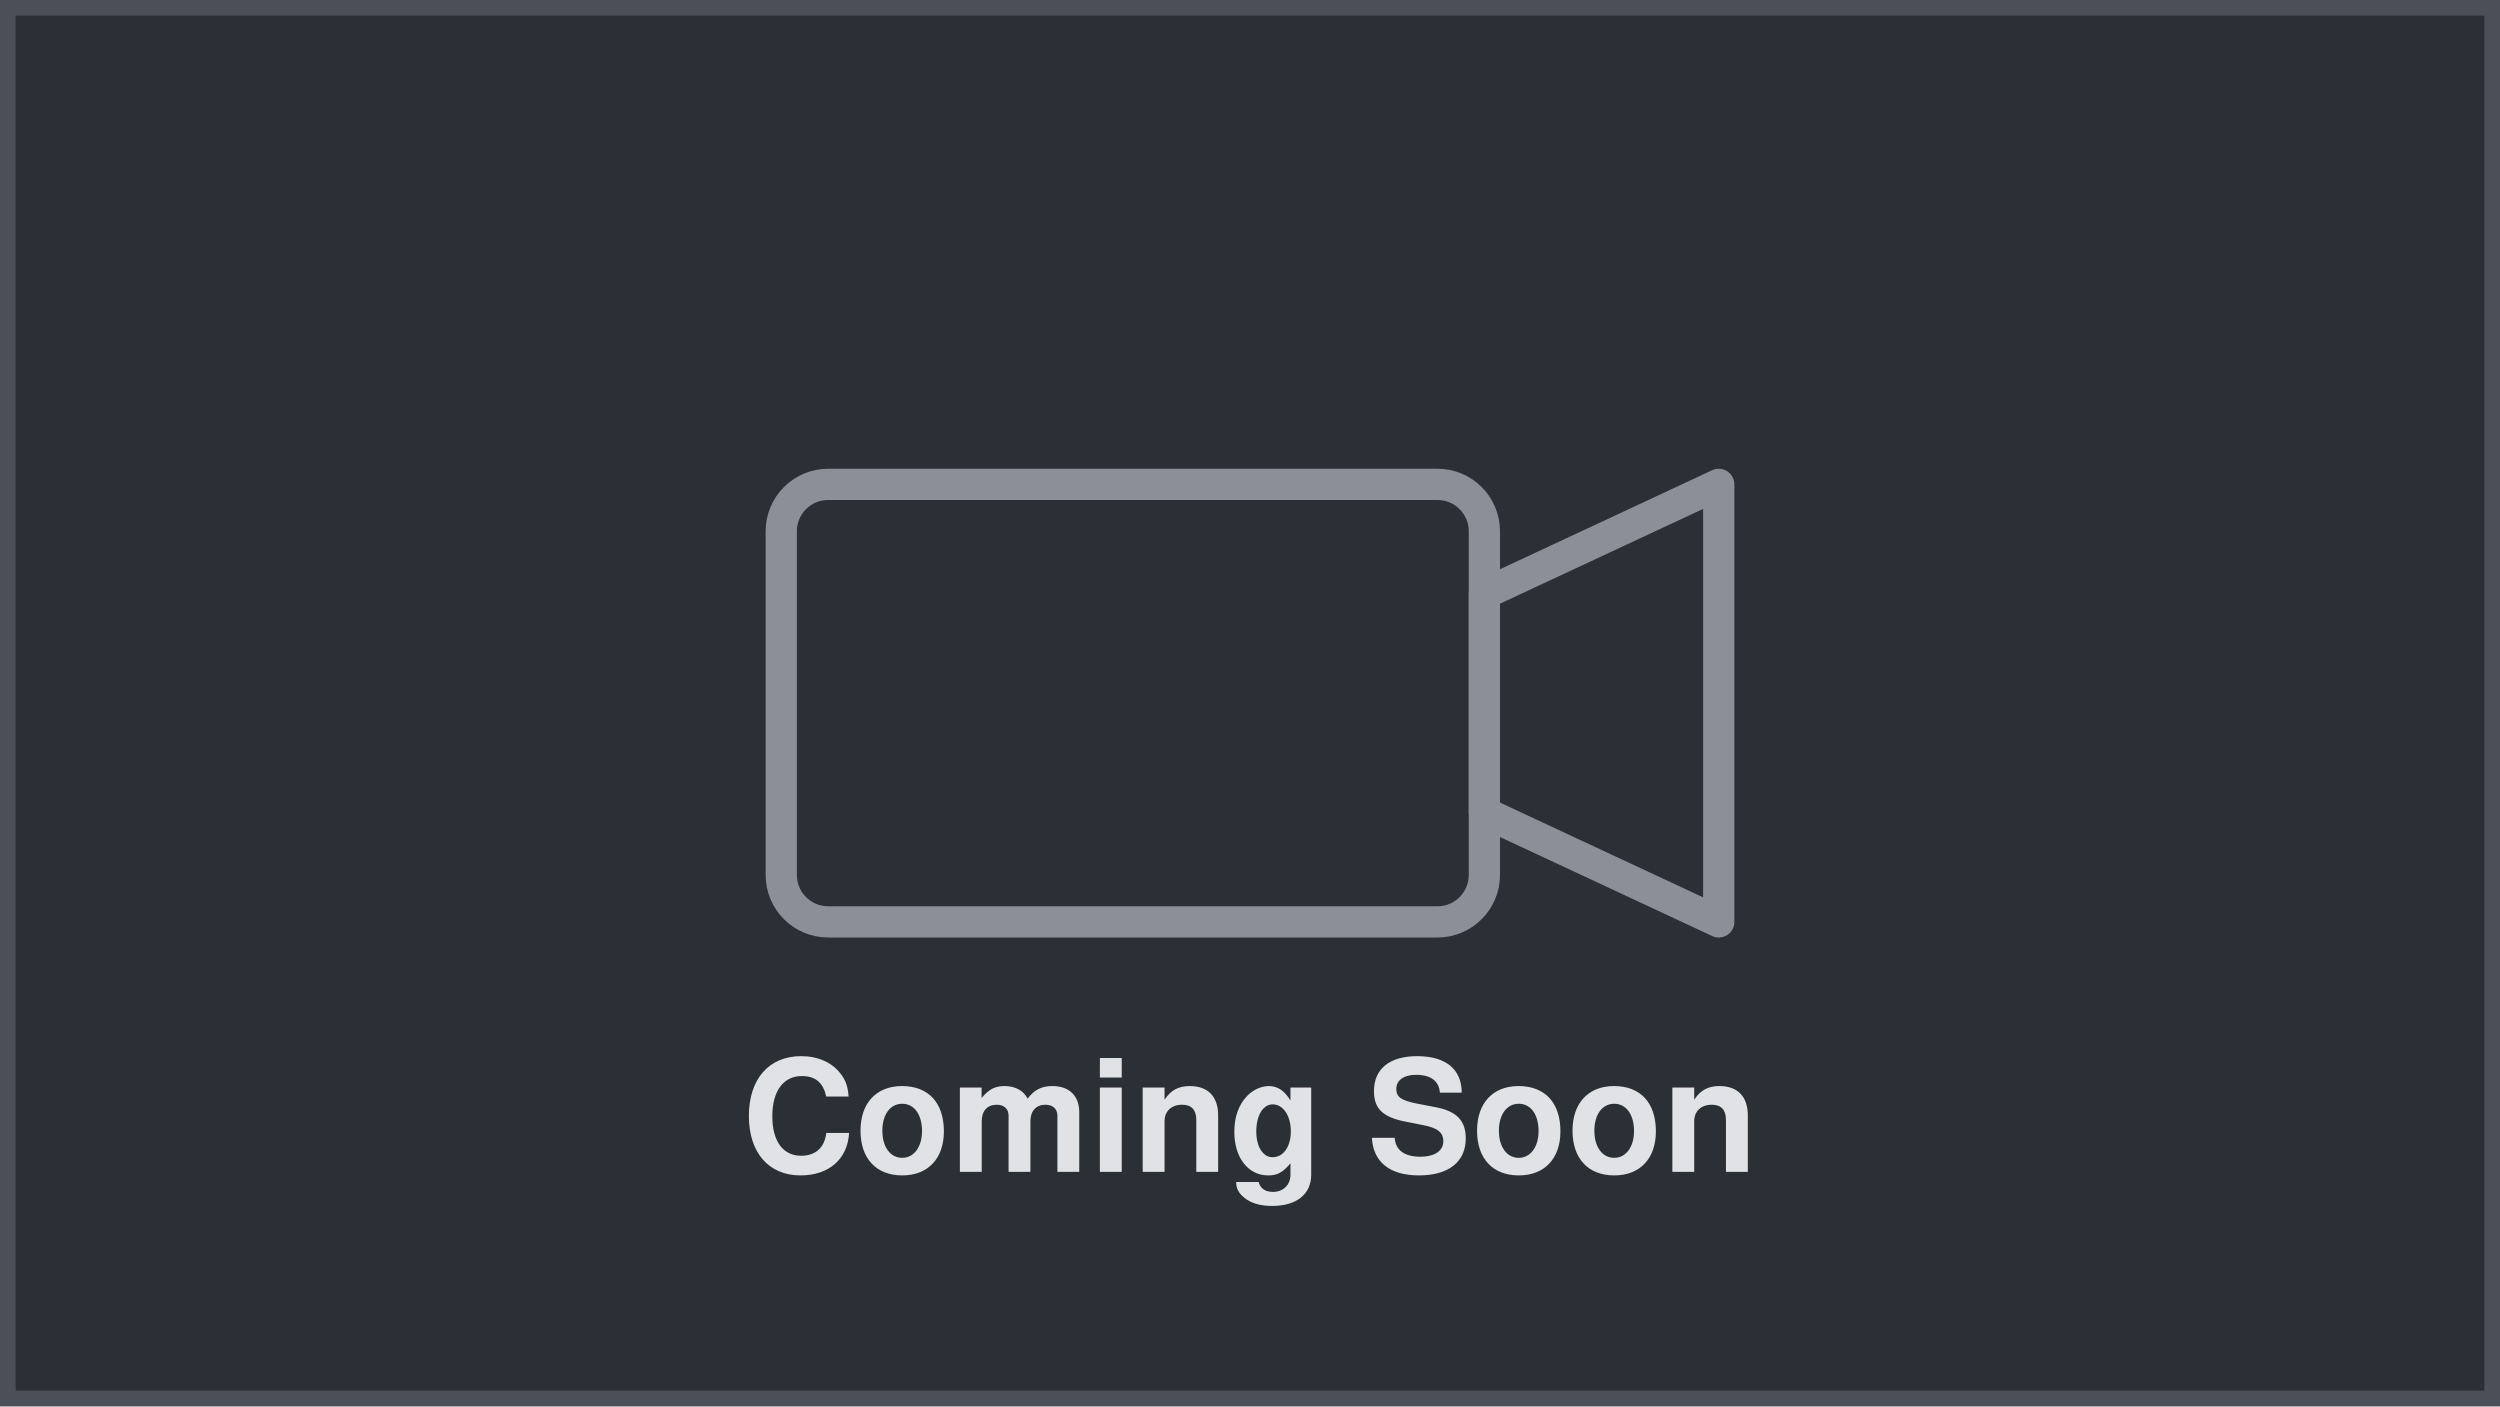
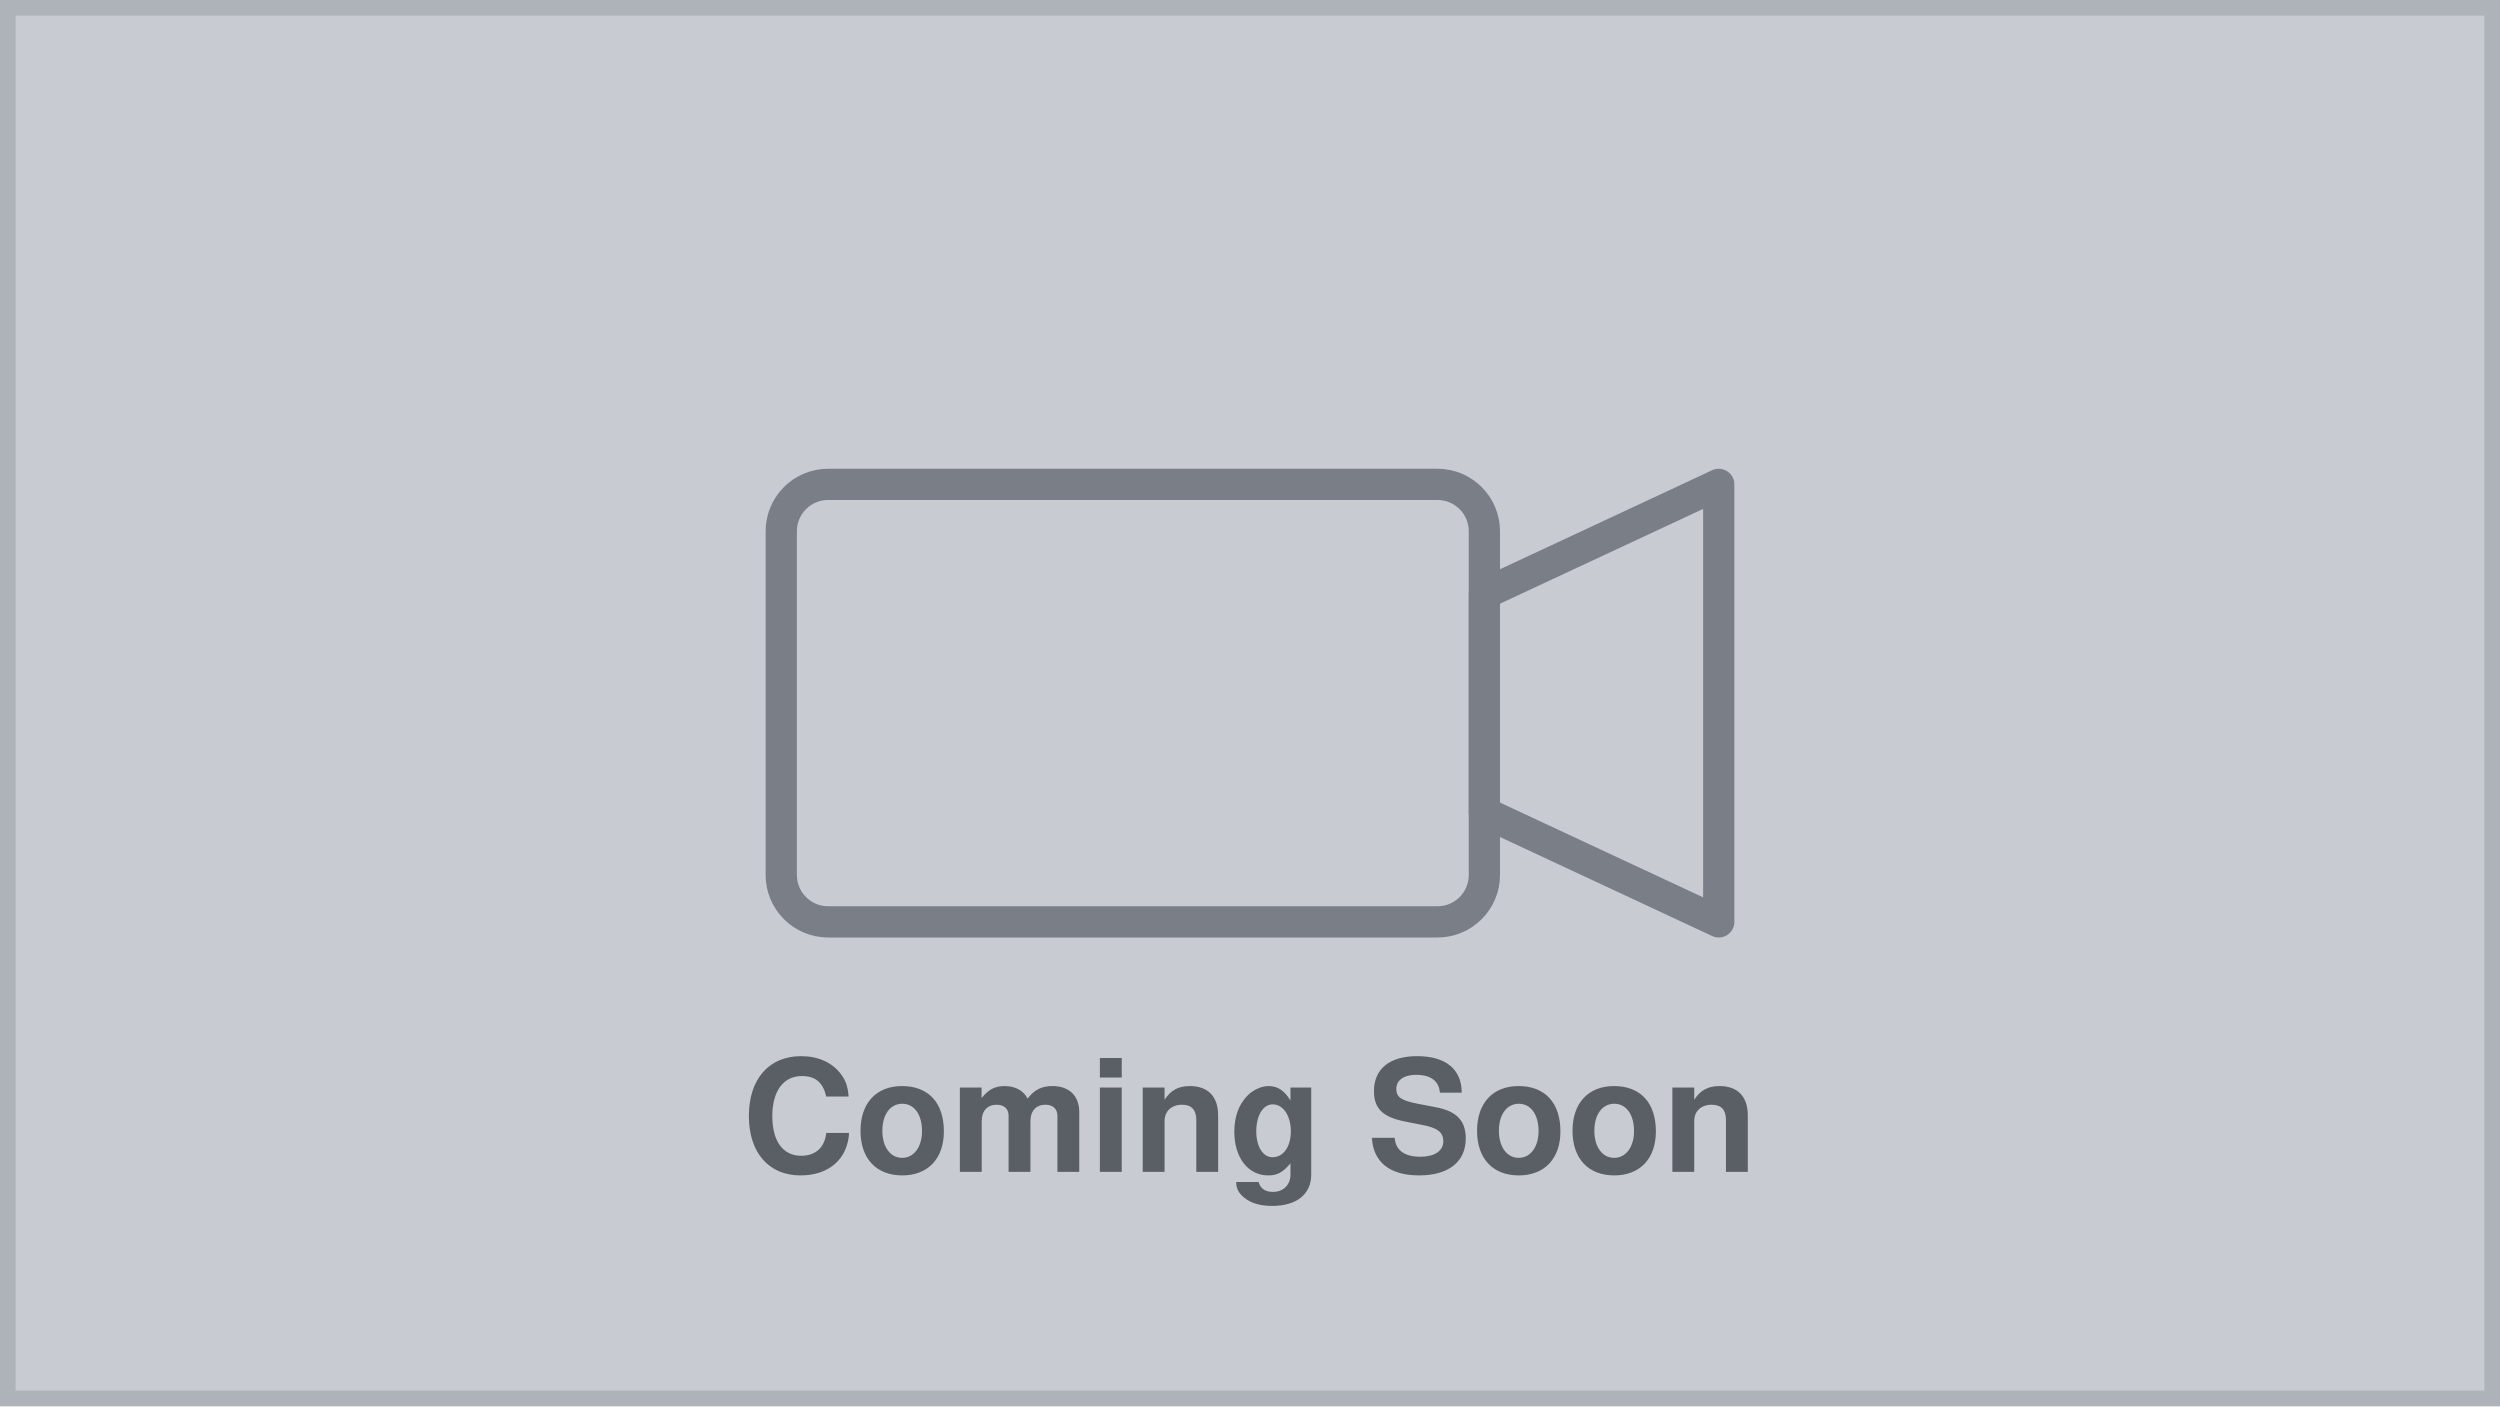
<svg xmlns="http://www.w3.org/2000/svg" width="320" height="180" viewBox="0 0 320 180">
-   <rect width="320" height="180" fill="#2b2f36" />
-   <rect x="1" y="1" width="318" height="178" fill="none" stroke="#4a4f58" stroke-width="2" />
-   <g fill="none" stroke="#8a8f98" stroke-width="4" stroke-linejoin="round">
+   <rect width="320" height="180" fill="#c8ccd2" />
+   <rect x="1" y="1" width="318" height="178" fill="none" stroke="#aeb3ba" stroke-width="2" />
+   <g fill="none" stroke="#7a7f87" stroke-width="4" stroke-linejoin="round">
    <rect x="100" y="62" width="90" height="56" rx="6" />
    <path d="M190 76 L220 62 L220 118 L190 104 Z" />
  </g>
-   <text x="160" y="150" font-family="Helvetica, Arial, sans-serif" font-size="20" font-weight="bold" fill="#e0e2e5" text-anchor="middle">Coming Soon</text>
+   <text x="160" y="150" font-family="Helvetica, Arial, sans-serif" font-size="20" font-weight="bold" fill="#5a5f66" text-anchor="middle">Coming Soon</text>
</svg>
